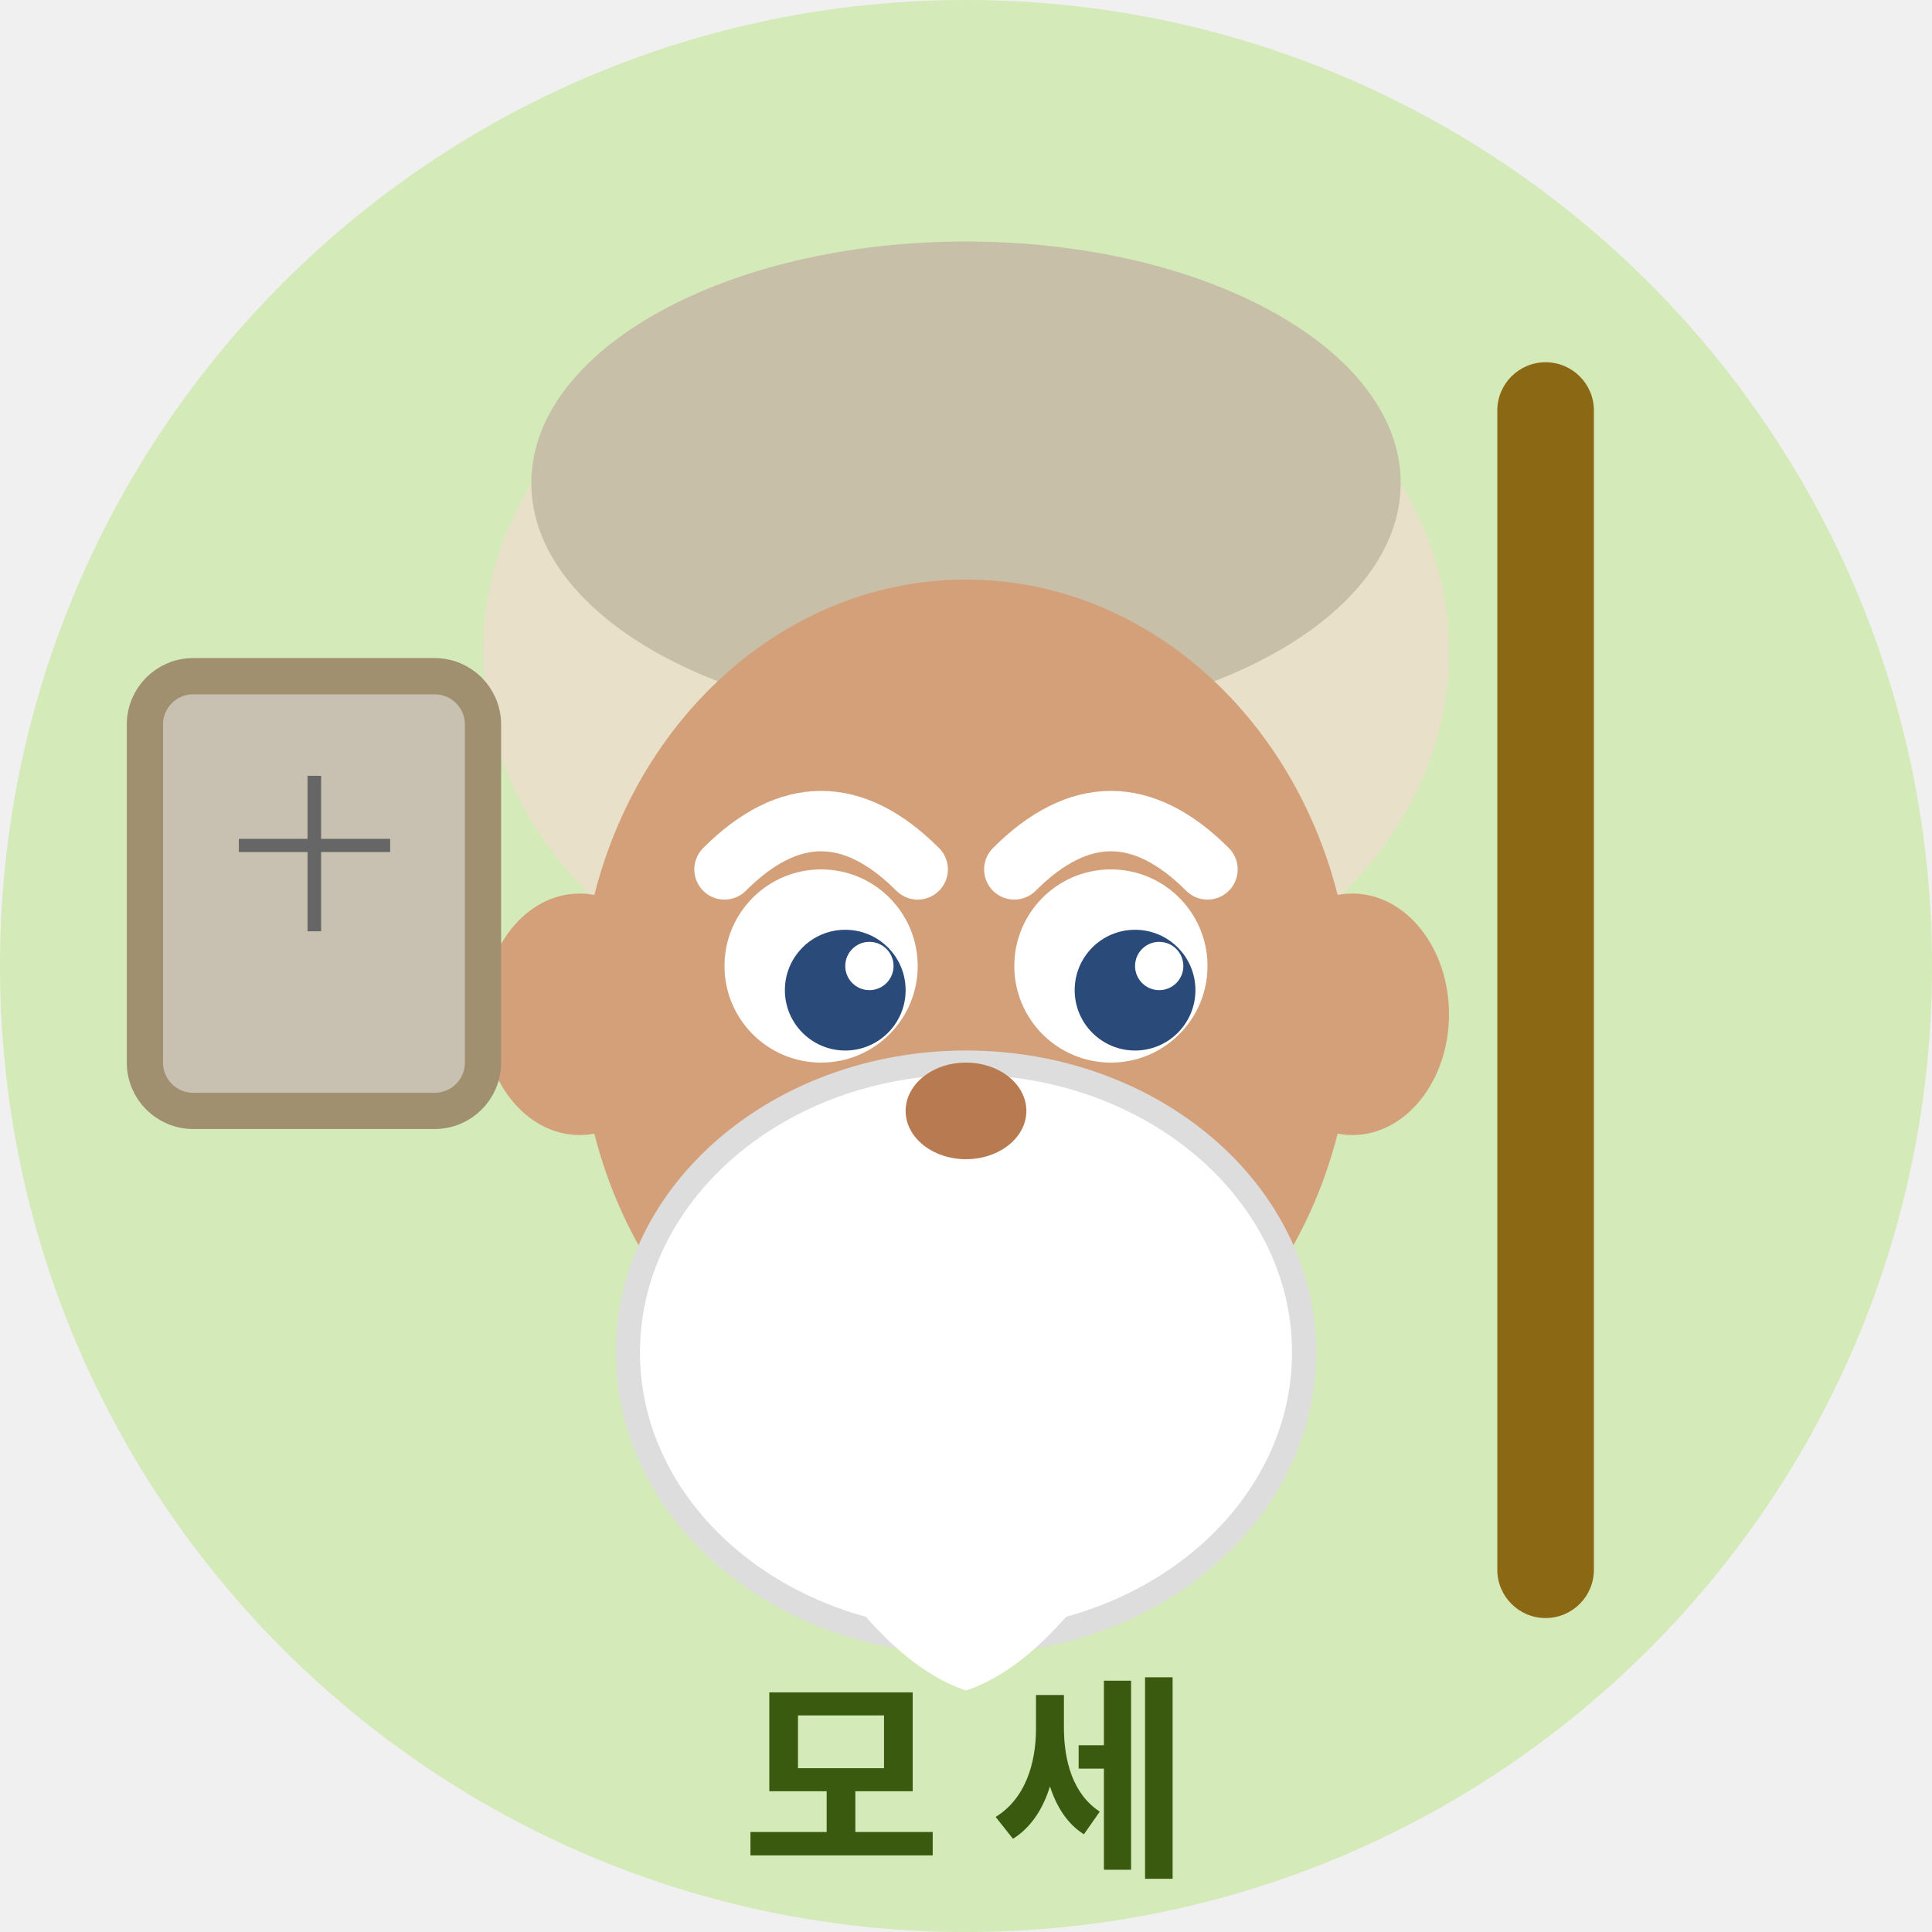
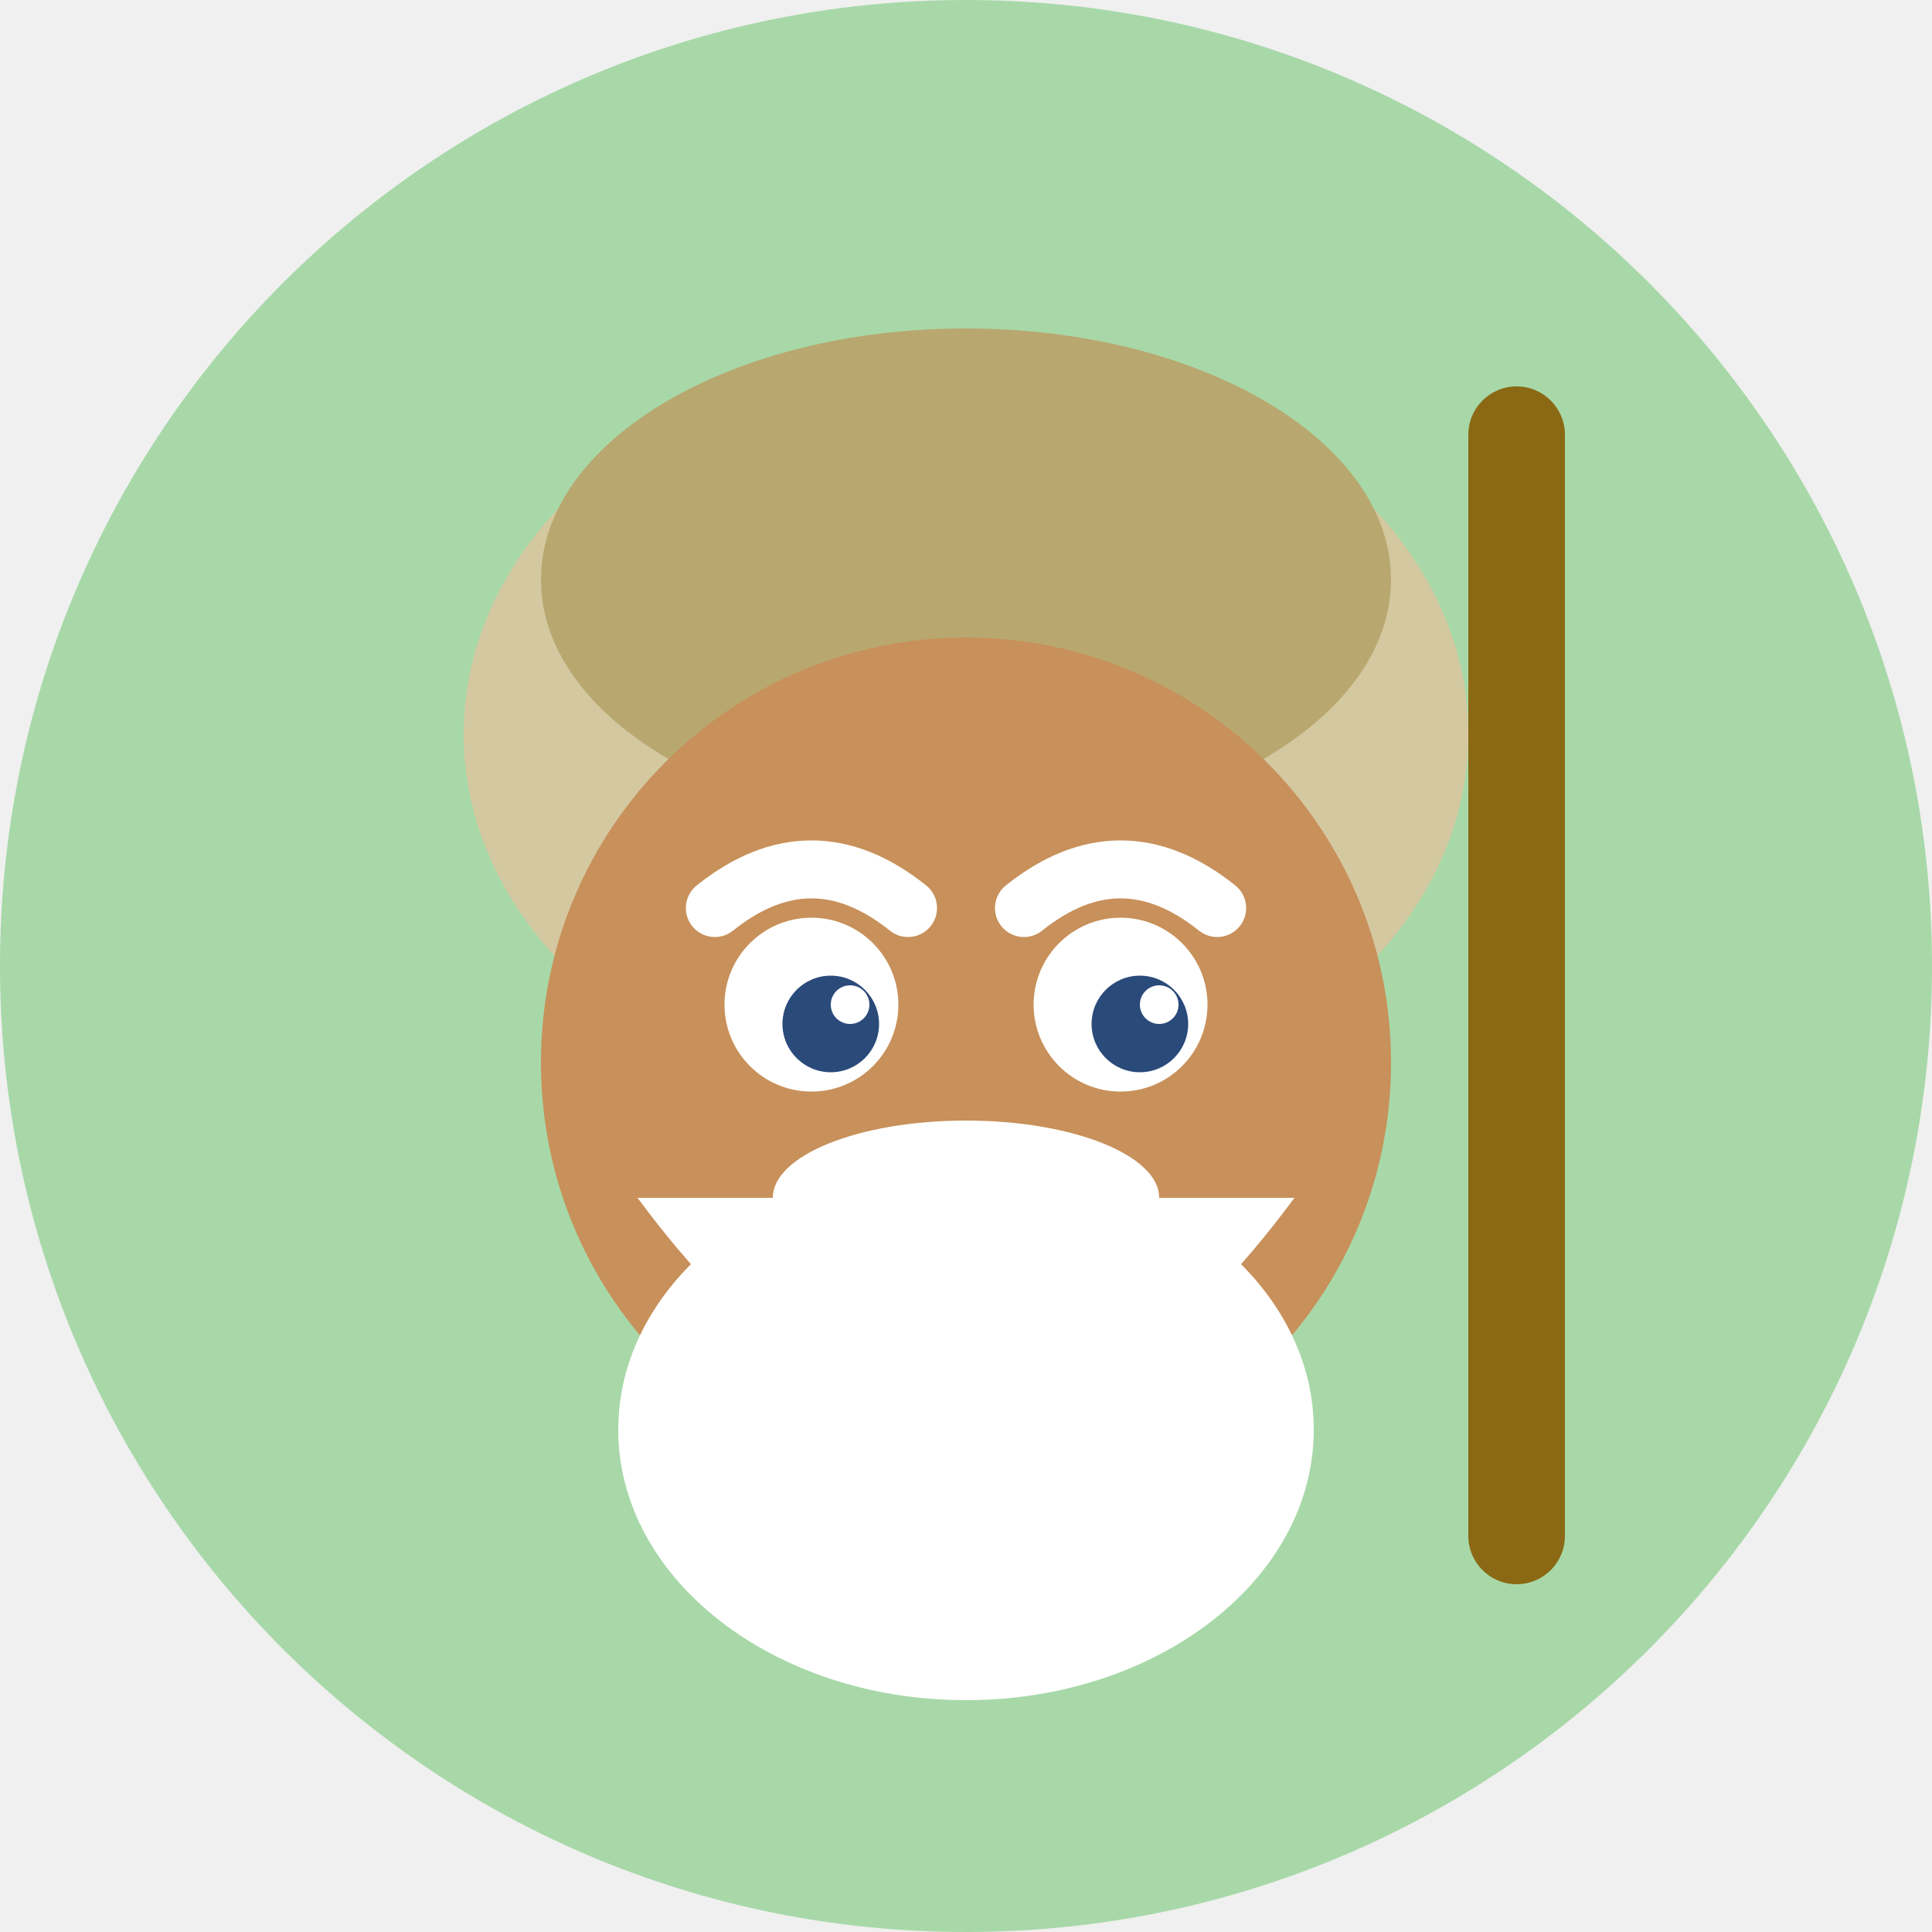
- <svg xmlns="http://www.w3.org/2000/svg" viewBox="0 0 80 80">
-   <circle cx="40" cy="40" r="40" fill="#D4EAB8" />
-   <rect x="62" y="15" width="4" height="52" rx="2" fill="#8B6914" />
-   <ellipse cx="40" cy="27" rx="20" ry="16" fill="#E8E0C8" />
-   <ellipse cx="40" cy="20" rx="18" ry="10" fill="#C8BFA8" />
-   <ellipse cx="40" cy="42" rx="16" ry="18" fill="#D4A07A" />
-   <ellipse cx="24" cy="42" rx="4" ry="5" fill="#D4A07A" />
-   <ellipse cx="56" cy="42" rx="4" ry="5" fill="#D4A07A" />
-   <ellipse cx="40" cy="56" rx="14" ry="12" fill="white" stroke="#DDD" stroke-width="1" />
-   <path d="M28 52 Q34 68 40 70 Q46 68 52 52" fill="white" />
-   <path d="M32 49 Q40 52 48 49" fill="white" stroke="white" stroke-width="3" stroke-linecap="round" />
-   <path d="M30 36 Q34 32 38 36" stroke="white" stroke-width="2.5" fill="none" stroke-linecap="round" />
-   <path d="M42 36 Q46 32 50 36" stroke="white" stroke-width="2.5" fill="none" stroke-linecap="round" />
-   <ellipse cx="34" cy="40" rx="4" ry="4" fill="white" />
-   <ellipse cx="46" cy="40" rx="4" ry="4" fill="white" />
-   <circle cx="35" cy="41" r="2.5" fill="#2a4a7a" />
-   <circle cx="47" cy="41" r="2.5" fill="#2a4a7a" />
-   <circle cx="36" cy="40" r="1" fill="white" />
-   <circle cx="48" cy="40" r="1" fill="white" />
-   <ellipse cx="40" cy="46" rx="2.5" ry="2" fill="#b87a50" />
-   <rect x="6" y="28" width="14" height="18" rx="2" fill="#C8C0B0" stroke="#A09070" stroke-width="1.5" />
-   <text x="13" y="38" text-anchor="middle" font-size="7" fill="#666">十</text>
-   <text x="40" y="77" text-anchor="middle" font-family="'Malgun Gothic',sans-serif" font-size="9" font-weight="bold" fill="#3a5a10">모 세</text>
+ <svg xmlns="http://www.w3.org/2000/svg" viewBox="0 0 100 100">
+   <circle cx="50" cy="50" r="50" fill="#A8D8A8" />
+   <ellipse cx="50" cy="38" rx="26" ry="20" fill="#D4C8A0" />
+   <ellipse cx="50" cy="30" rx="22" ry="13" fill="#B8A870" />
+   <circle cx="50" cy="55" r="22" fill="#C8905A" />
+   <ellipse cx="50" cy="74" rx="18" ry="14" fill="white" />
+   <path d="M33 62 Q50 85 67 62" fill="white" />
+   <ellipse cx="50" cy="62" rx="10" ry="4" fill="white" />
+   <circle cx="42" cy="52" r="4.5" fill="white" />
+   <circle cx="58" cy="52" r="4.5" fill="white" />
+   <circle cx="43" cy="53" r="2.5" fill="#2a4a7a" />
+   <circle cx="59" cy="53" r="2.5" fill="#2a4a7a" />
+   <circle cx="44" cy="52" r="1" fill="white" />
+   <circle cx="60" cy="52" r="1" fill="white" />
+   <path d="M37 47 Q42 43 47 47" stroke="white" stroke-width="3" fill="none" stroke-linecap="round" />
+   <path d="M53 47 Q58 43 63 47" stroke="white" stroke-width="3" fill="none" stroke-linecap="round" />
+   <rect x="76" y="20" width="5" height="62" rx="2.5" fill="#8B6914" />
</svg>
